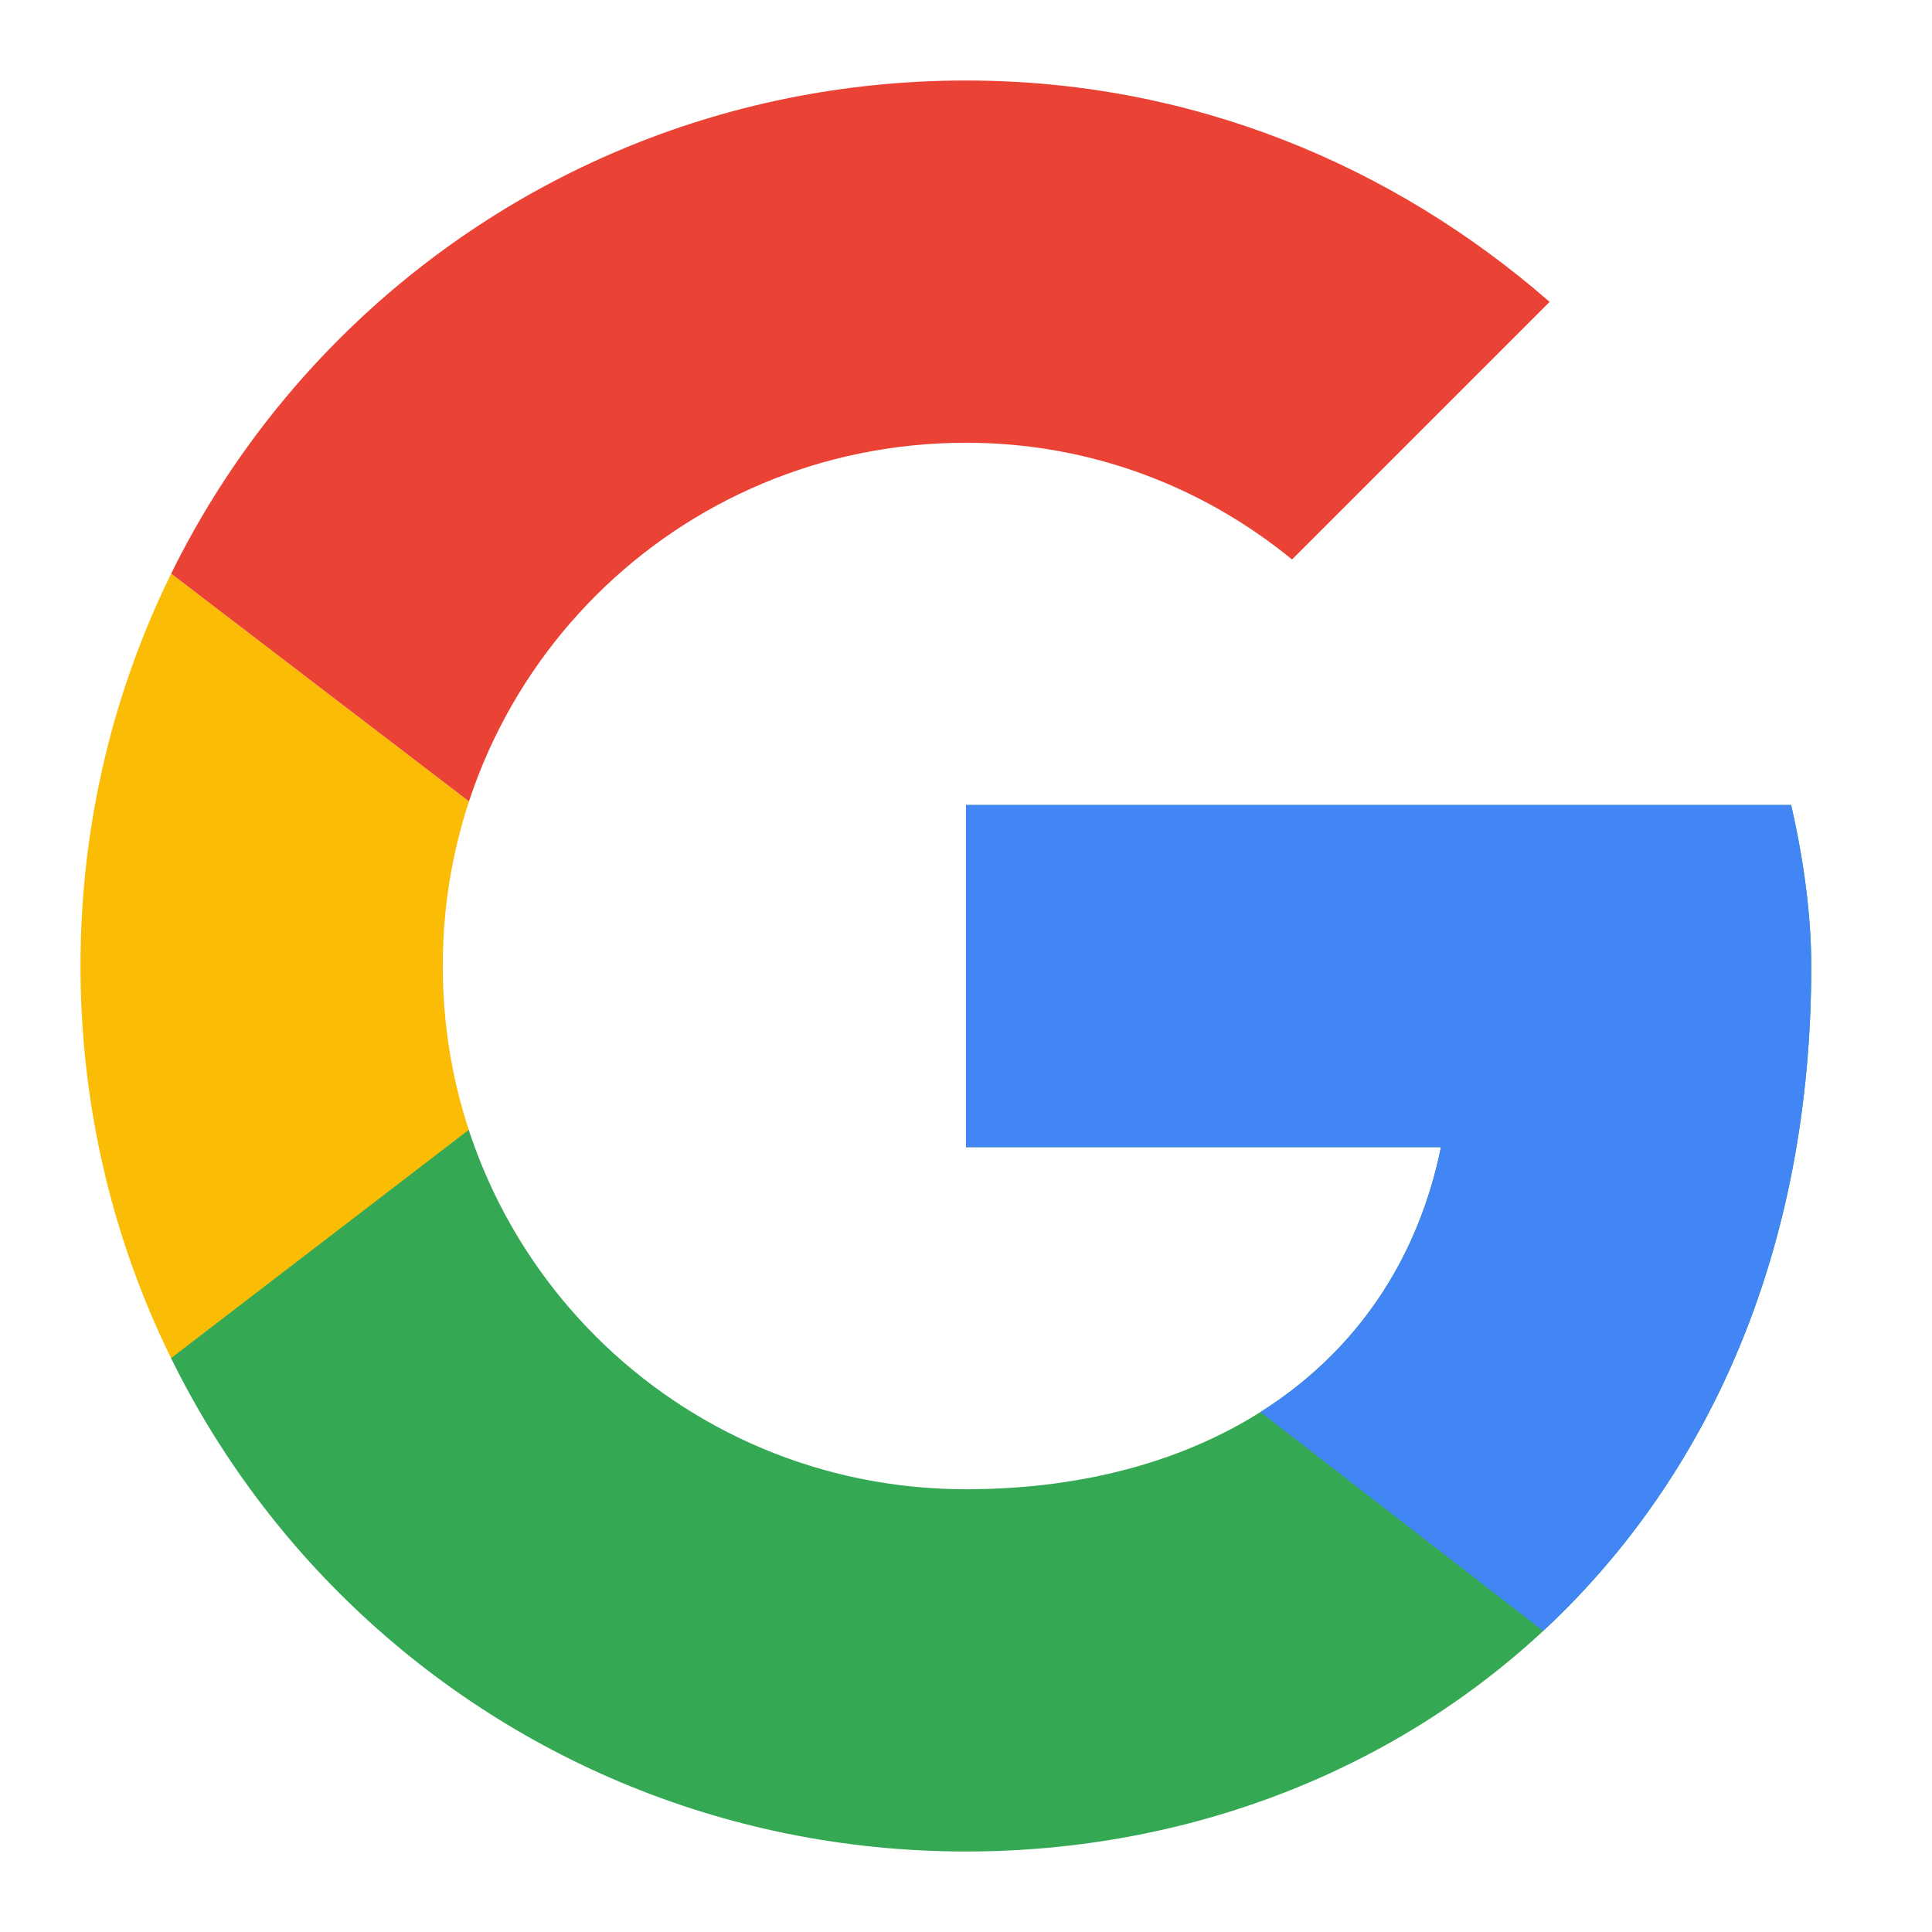
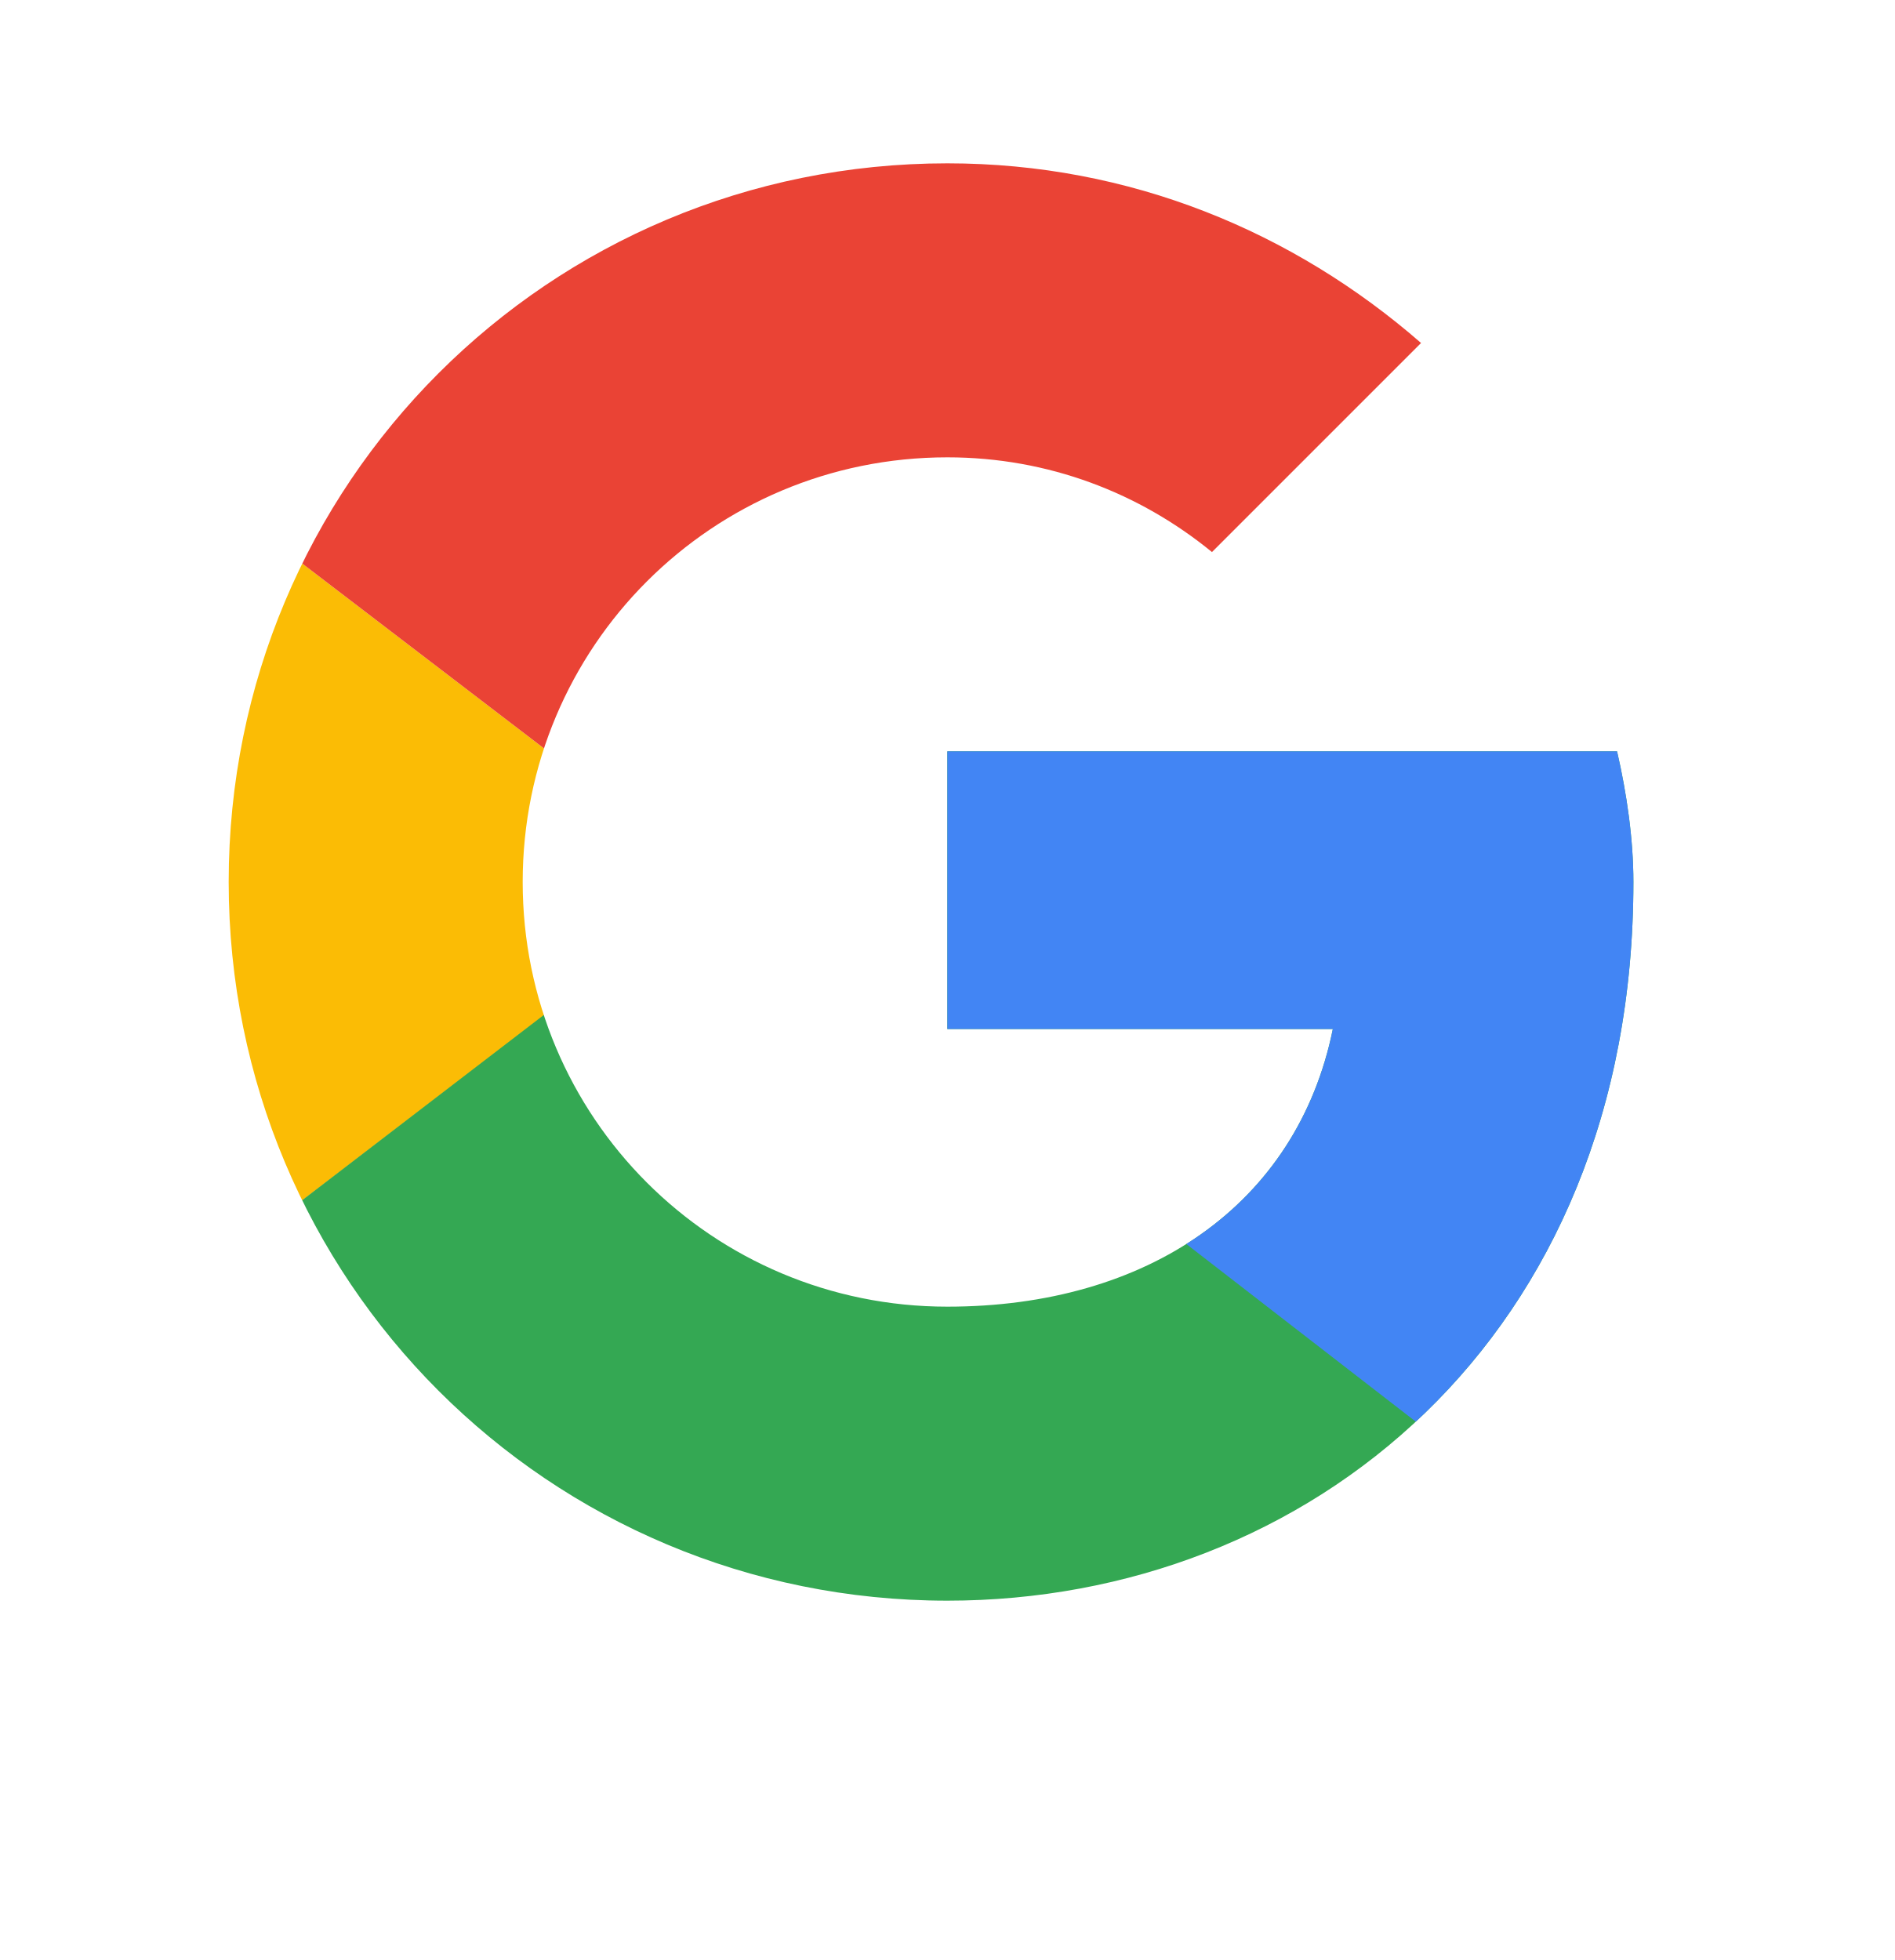
- <svg xmlns="http://www.w3.org/2000/svg" xmlns:xlink="http://www.w3.org/1999/xlink" viewBox="0 0 48 48">
+ <svg xmlns="http://www.w3.org/2000/svg" xmlns:xlink="http://www.w3.org/1999/xlink" viewBox="-5 -3 58 60">
  <defs>
    <path id="a" d="M44.5 20H24v8.5h11.8C34.7 33.9 30.1 37 24 37c-7.2 0-13-5.8-13-13s5.8-13 13-13c3.1 0 5.9 1.1 8.1 2.9l6.4-6.4C34.6 4.1 29.6 2 24 2 11.8 2 2 11.8 2 24s9.8 22 22 22c11 0 21-8 21-22 0-1.3-.2-2.7-.5-4z" />
  </defs>
  <clipPath id="b">
    <use xlink:href="#a" overflow="visible" />
  </clipPath>
  <path clip-path="url(#b)" fill="#FBBC05" d="M0 37V11l17 13z" />
  <path clip-path="url(#b)" fill="#EA4335" d="M0 11l17 13 7-6.1L48 14V0H0z" />
  <path clip-path="url(#b)" fill="#34A853" d="M0 37l30-23 7.9 1L48 0v48H0z" />
  <path clip-path="url(#b)" fill="#4285F4" d="M48 48L17 24l-4-3 35-10z" />
</svg>
